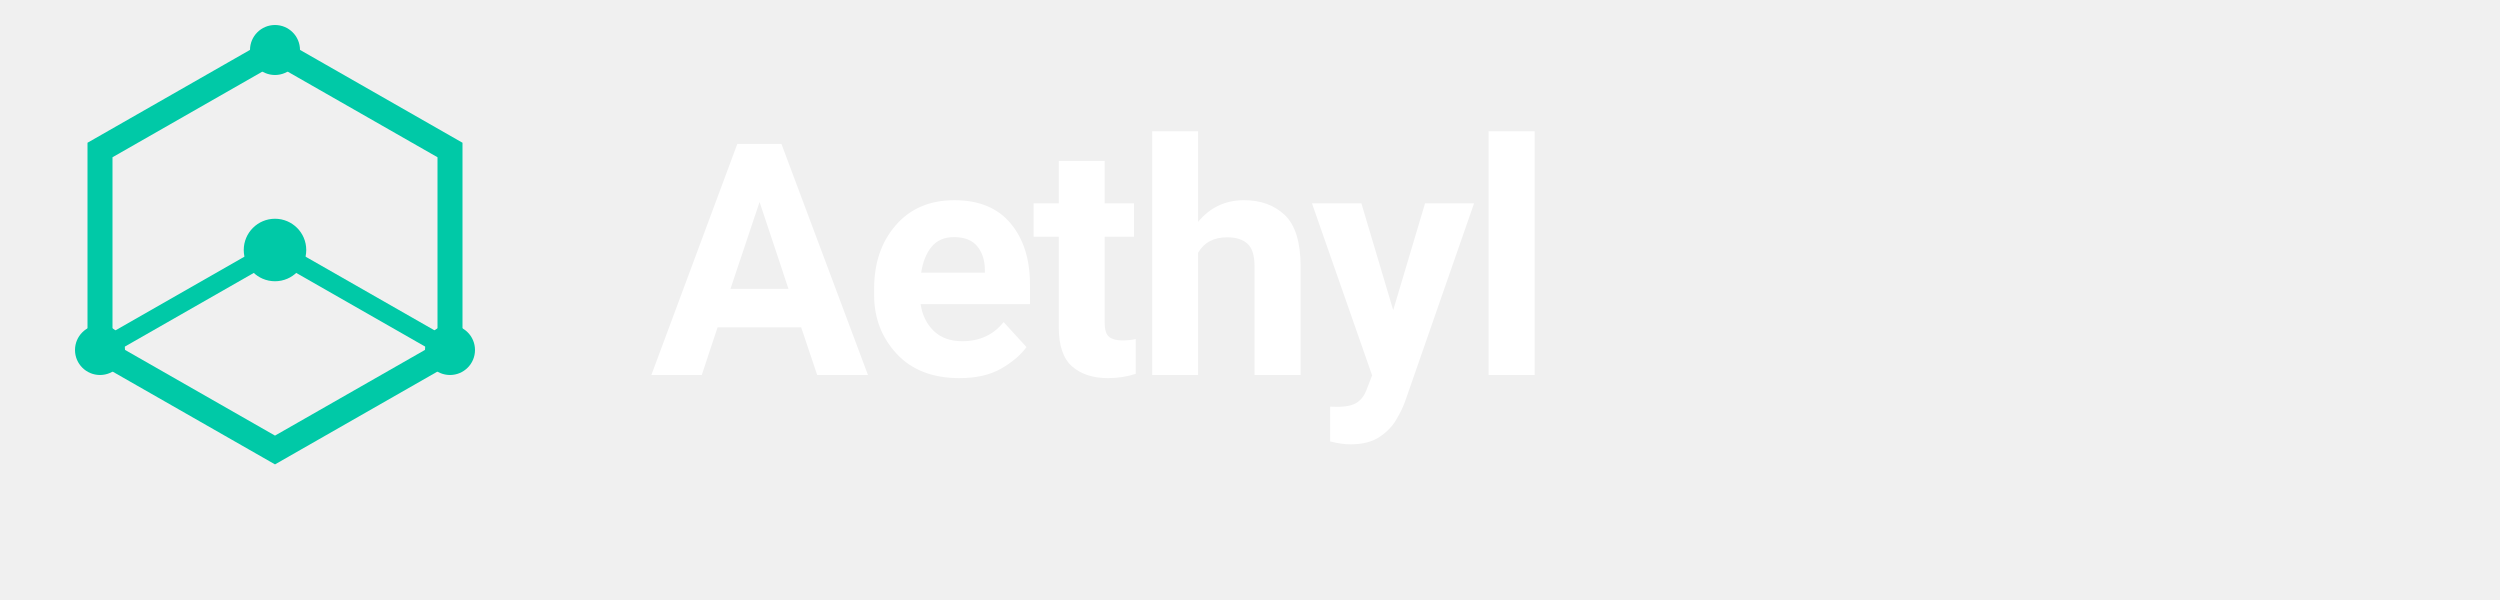
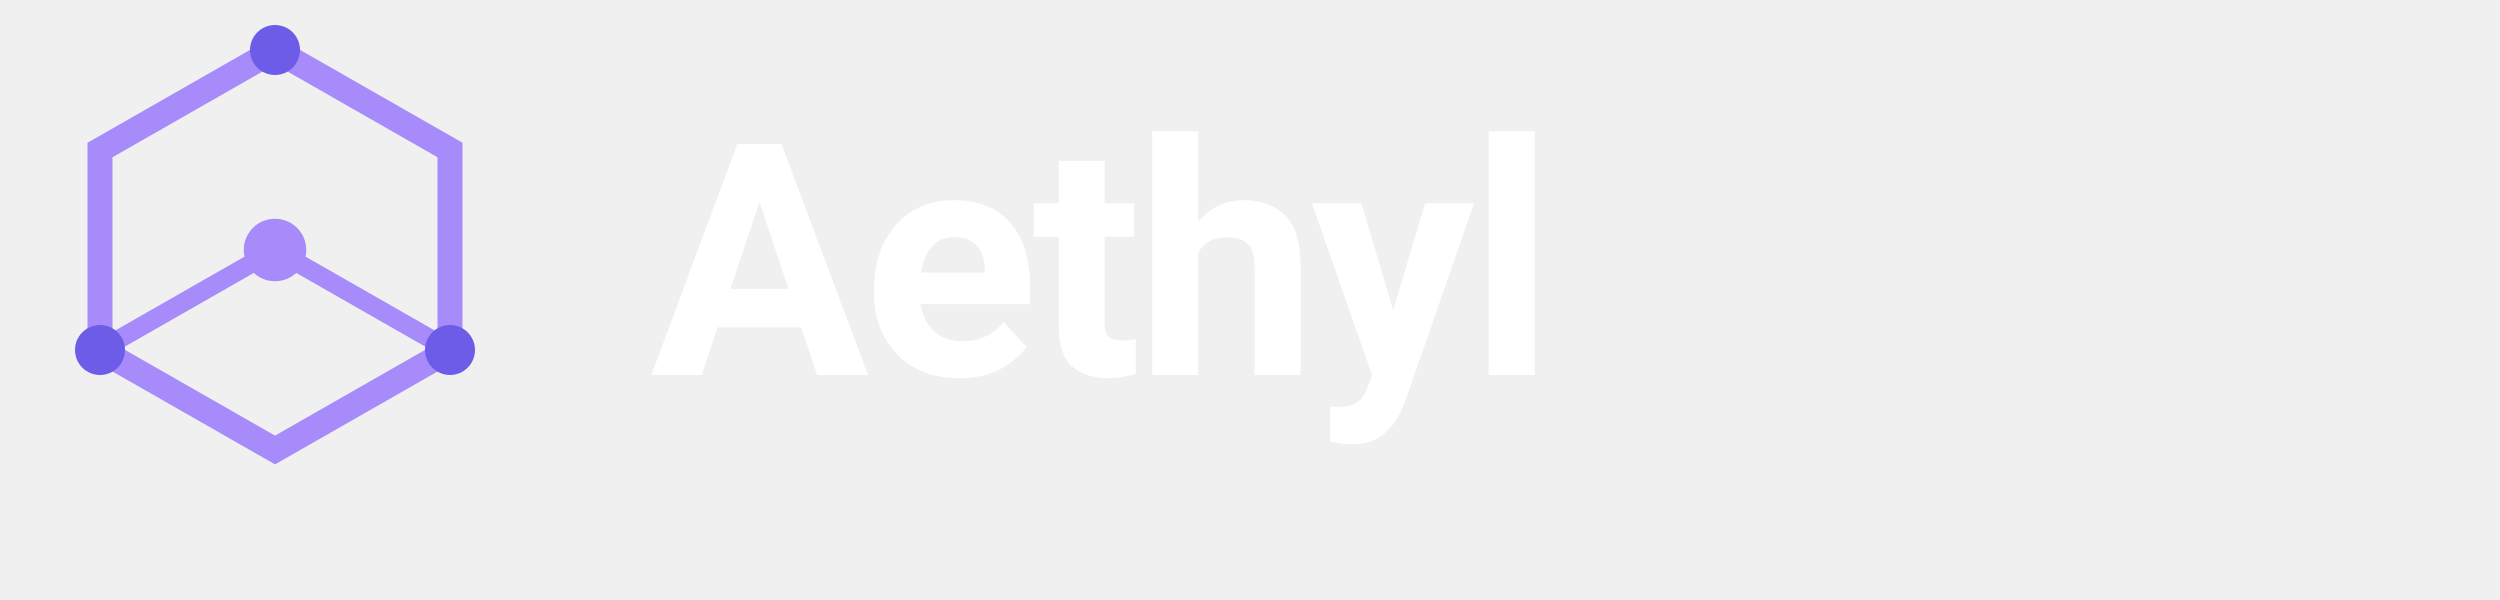
<svg xmlns="http://www.w3.org/2000/svg" viewBox="0 0 200 48" fill="none">
  <defs>
    <linearGradient id="lg1" x1="8" y1="6" x2="40" y2="42">
-       <stop offset="0%" stop-color="#00C9A7" />
-       <stop offset="100%" stop-color="#00E5C0" />
+       <stop offset="0%" stop-color="#a78bfa" />
+       <stop offset="100%" stop-color="#6c5ce7" />
    </linearGradient>
  </defs>
  <path d="M22 4L36 12V28L22 36L8 28V12Z" stroke="url(#lg1)" stroke-width="2" fill="none" />
  <line x1="22" y1="20" x2="22" y2="4" stroke="url(#lg1)" stroke-width="1.5" />
  <line x1="22" y1="20" x2="36" y2="28" stroke="url(#lg1)" stroke-width="1.5" />
  <line x1="22" y1="20" x2="8" y2="28" stroke="url(#lg1)" stroke-width="1.5" />
-   <circle cx="22" cy="4" r="2" fill="#00C9A7" />
-   <circle cx="36" cy="28" r="2" fill="#00C9A7" />
-   <circle cx="8" cy="28" r="2" fill="#00C9A7" />
+   <circle cx="22" cy="4" r="2" fill="#6c5ce7" />
+   <circle cx="36" cy="28" r="2" fill="#6c5ce7" />
+   <circle cx="8" cy="28" r="2" fill="#6c5ce7" />
  <circle cx="22" cy="20" r="2.5" fill="url(#lg1)" />
  <text x="52" y="30" font-family="-apple-system, BlinkMacSystemFont, 'Segoe UI', Roboto, sans-serif" font-size="26" font-weight="700" letter-spacing="-0.5" fill="#ffffff">Aethyl</text>
</svg>
